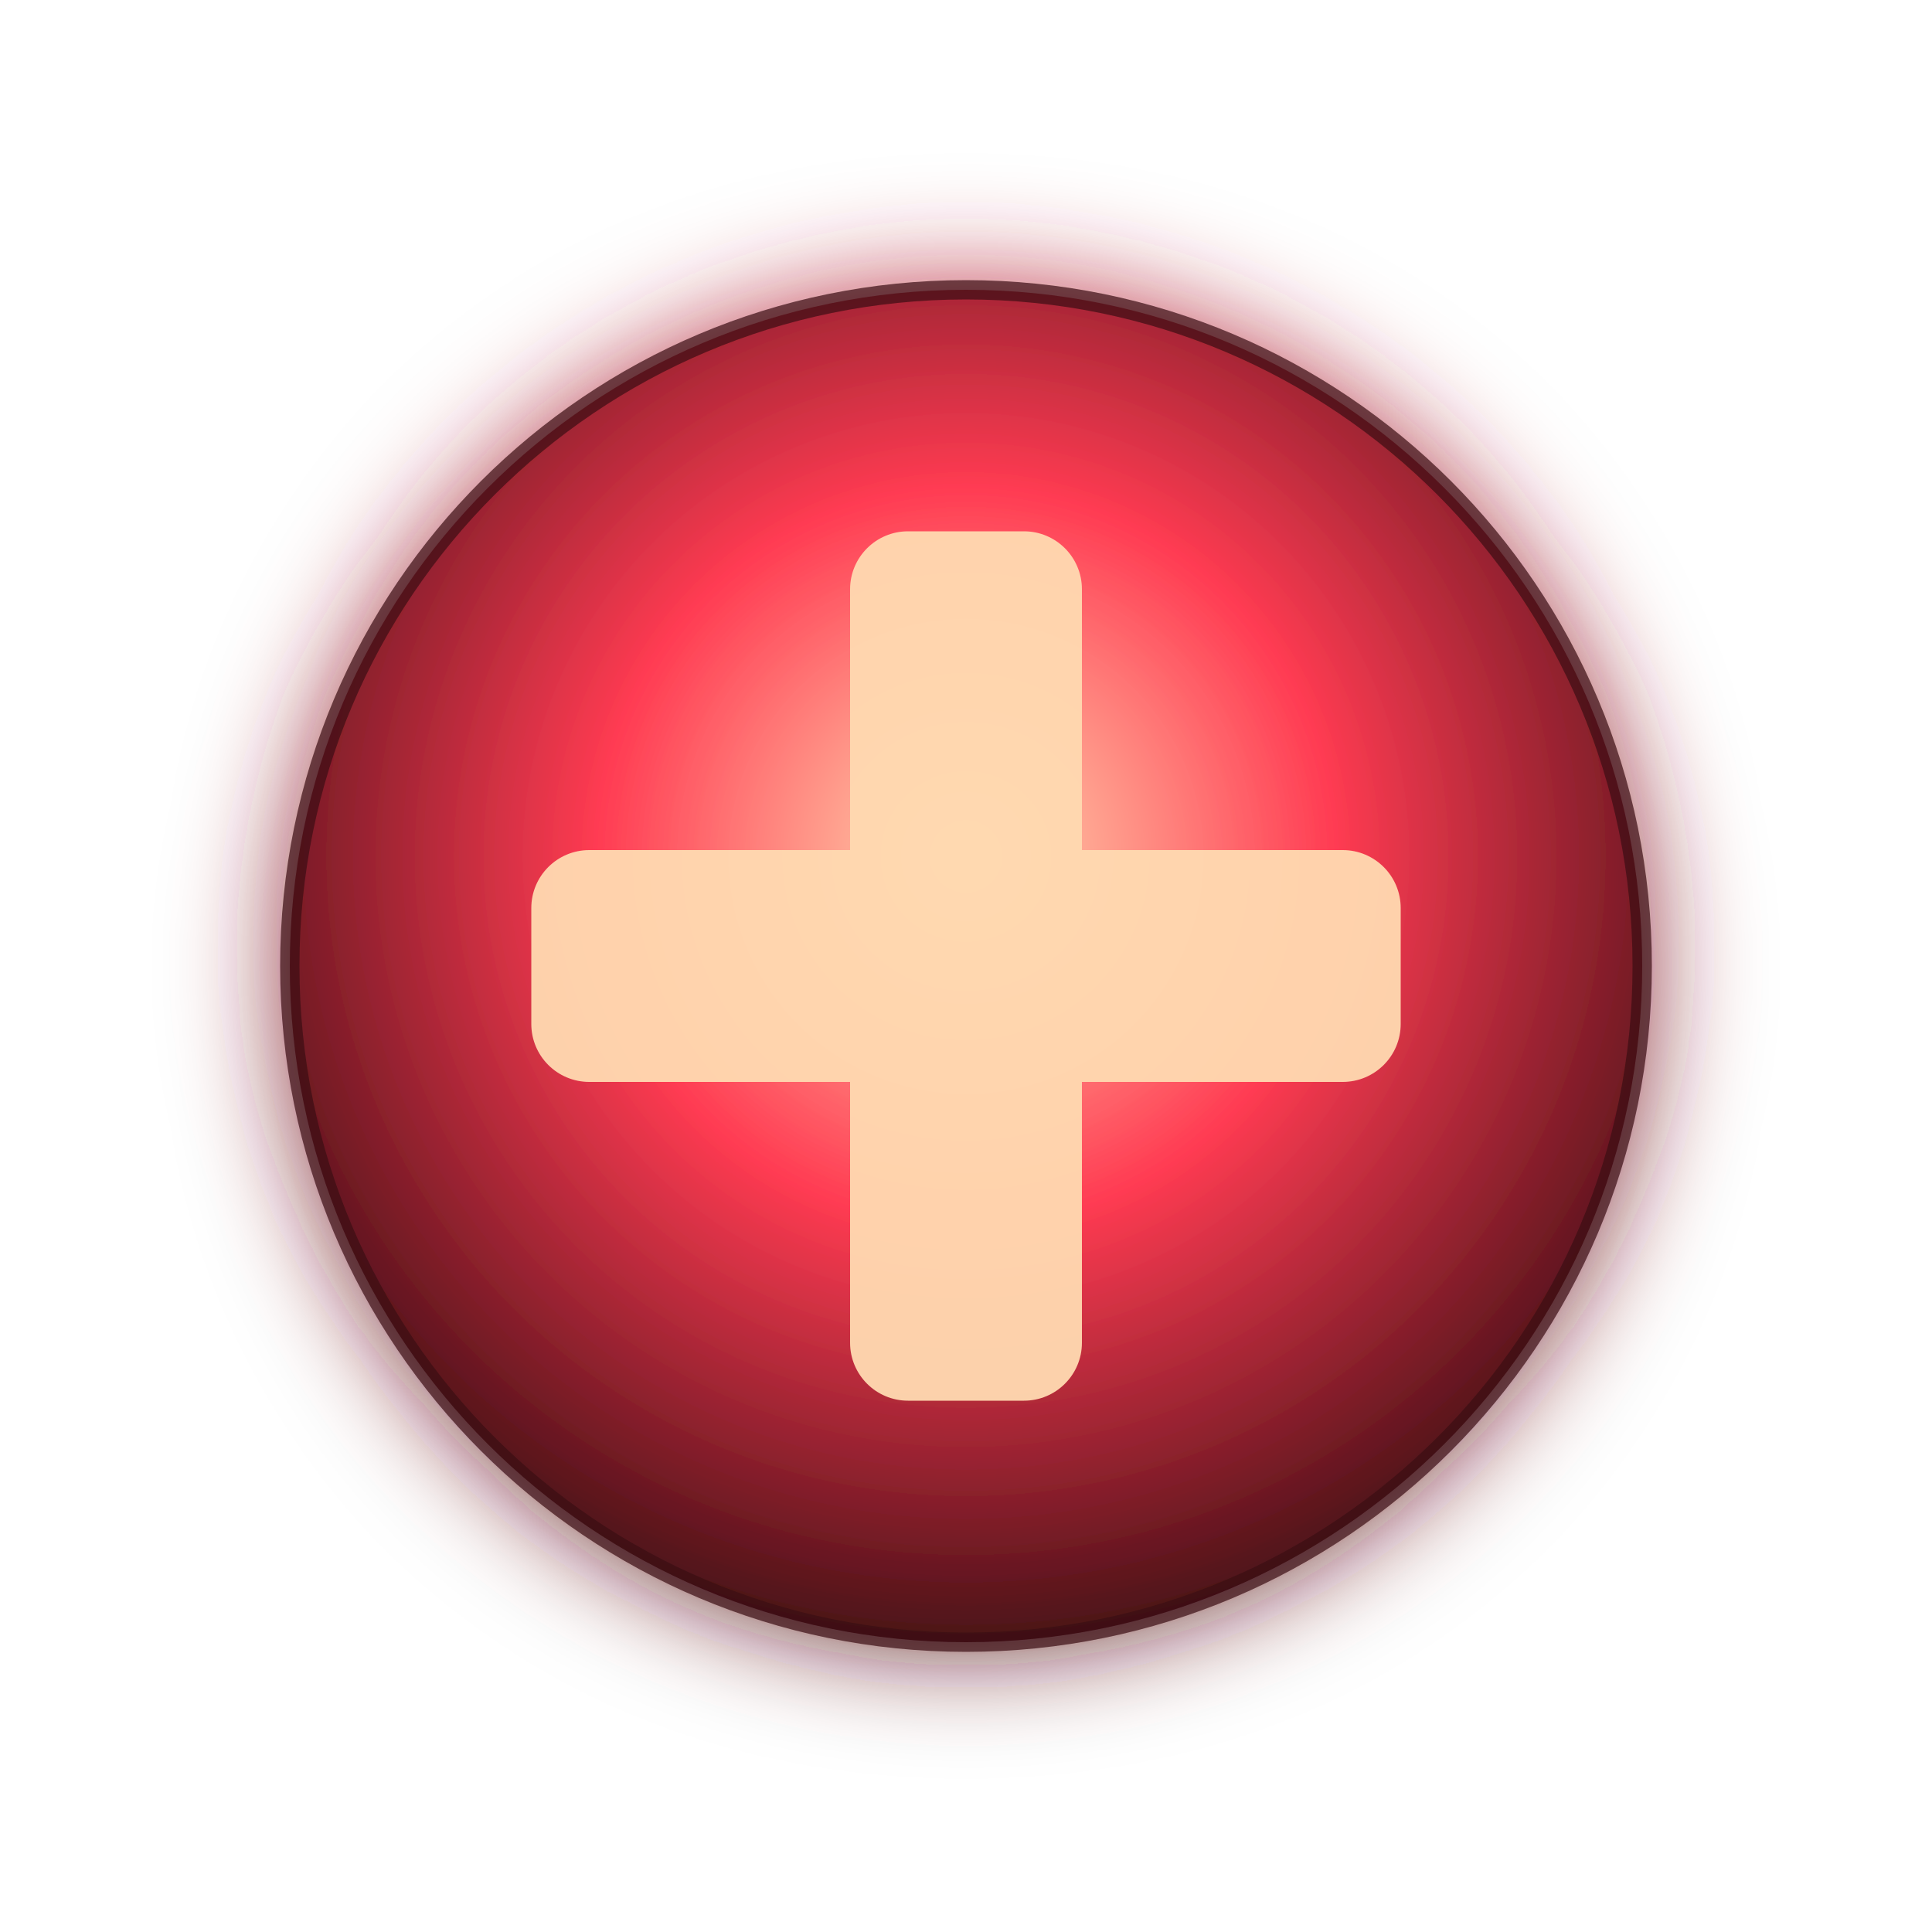
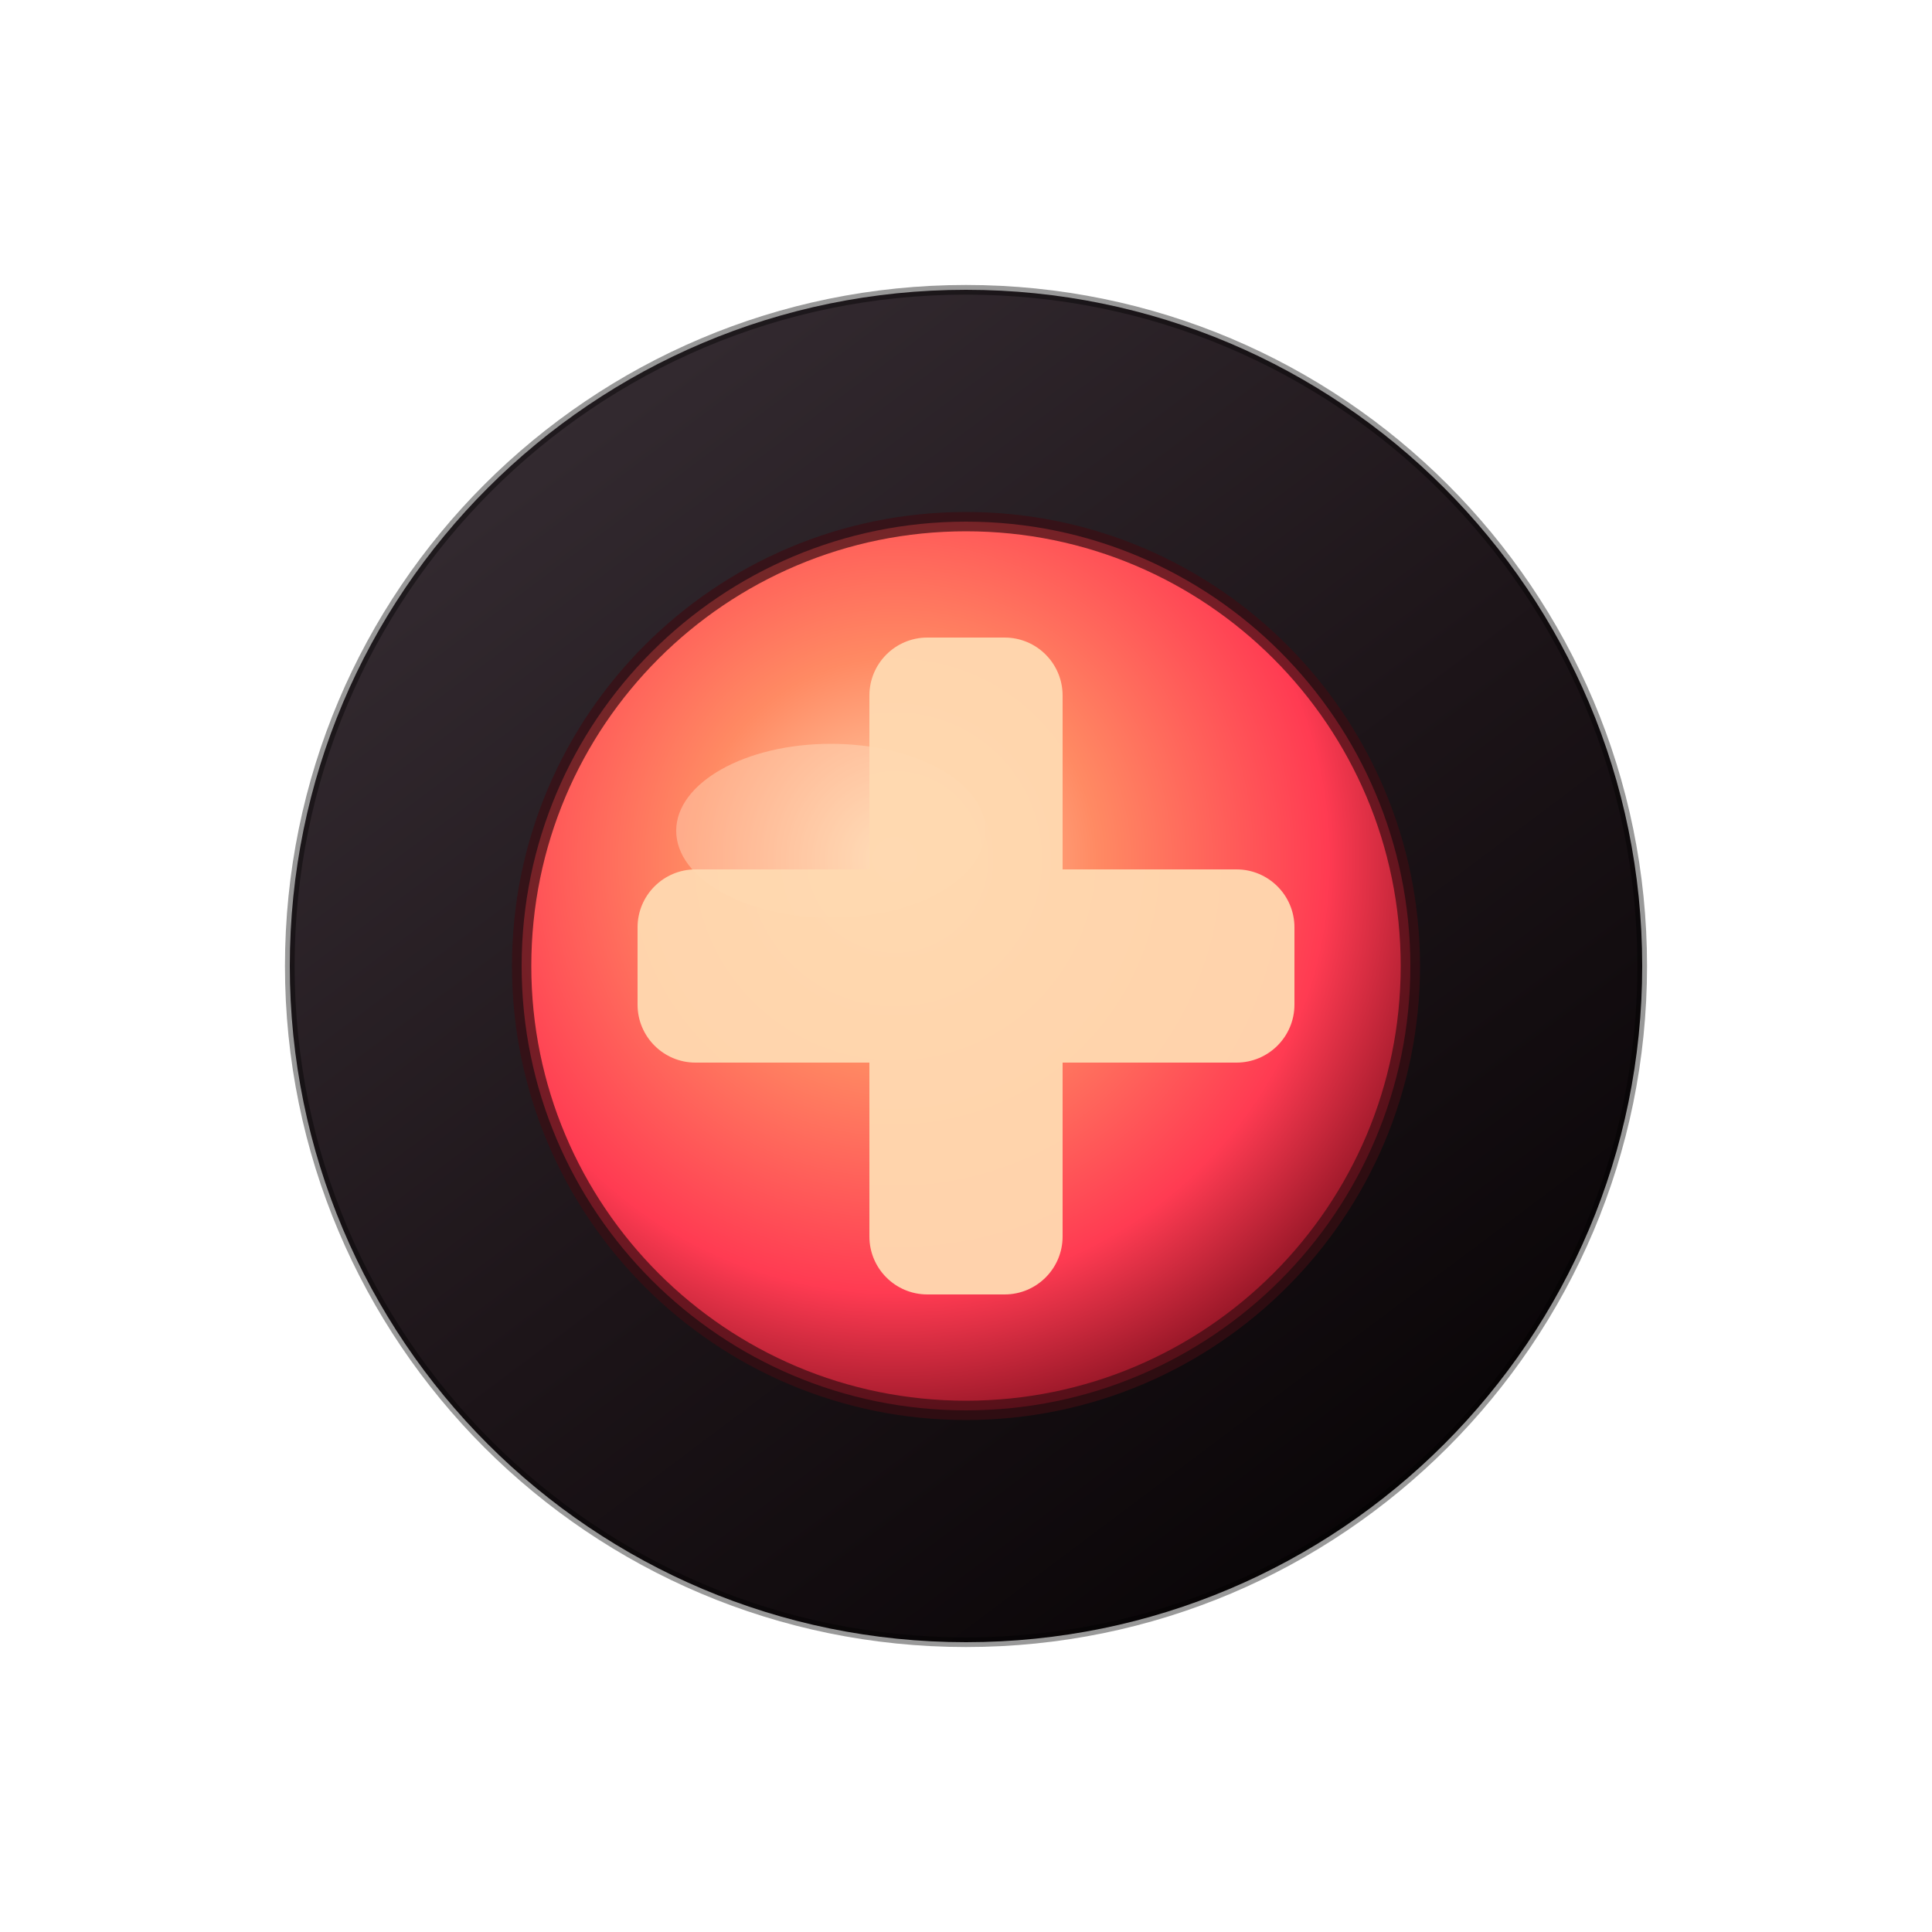
<svg xmlns="http://www.w3.org/2000/svg" viewBox="0 0 200 200">
  <defs>
-     <radialGradient id="core" cx="50%" cy="42%" r="60%">
+     <linearGradient id="rock" x1="20%" y1="10%" x2="80%" y2="90%">
+       <stop offset="0%" stop-color="#332a30" />
+       <stop offset="55%" stop-color="#1c1418" />
+       <stop offset="100%" stop-color="#0a0608" />
+     </linearGradient>
+     <radialGradient id="gem" cx="42%" cy="38%" r="65%">
      <stop offset="0%" stop-color="#ffd9b0" />
-       <stop offset="45%" stop-color="#ff3b52" />
-       <stop offset="100%" stop-color="#3a0d12" />
+       <stop offset="35%" stop-color="#ff8a63" />
+       <stop offset="75%" stop-color="#ff3b52" />
+       <stop offset="100%" stop-color="#8f1424" />
    </radialGradient>
-     <filter id="glow" x="-70%" y="-70%" width="240%" height="240%">
-       <feGaussianBlur stdDeviation="6" result="b" />
+     <filter id="halo" x="-100%" y="-100%" width="300%" height="300%">
+       <feGaussianBlur stdDeviation="10" result="b" />
      <feMerge>
        <feMergeNode in="b" />
-         <feMergeNode in="SourceGraphic" />
      </feMerge>
    </filter>
  </defs>
-   <circle cx="100" cy="100" r="70" fill="url(#core)" filter="url(#glow)" />
-   <circle cx="100" cy="100" r="70" fill="none" stroke="#3a0d12" stroke-width="2" opacity="0.7" />
+   <circle cx="100" cy="100" r="42" fill="#ff3b52" opacity="0.5" filter="url(#halo)" />
+   <circle cx="100" cy="100" r="70" fill="url(#rock)" stroke="#000" stroke-opacity="0.4" />
+   <circle cx="100" cy="100" r="46" fill="url(#gem)" />
+   <circle cx="100" cy="100" r="46" fill="none" stroke="#3a0d12" stroke-width="2" opacity="0.7" />
+   <ellipse cx="86" cy="86" rx="16" ry="9" fill="#ffe6c8" opacity="0.4" />
  <g fill="#ffd9b0" opacity="0.95">
-     <rect x="88" y="55" width="24" height="90" rx="6" />
-     <rect x="55" y="88" width="90" height="24" rx="6" />
+     <rect x="90" y="66" width="20" height="68" rx="6" />
+     <rect x="66" y="90" width="68" height="20" rx="6" />
  </g>
</svg>
